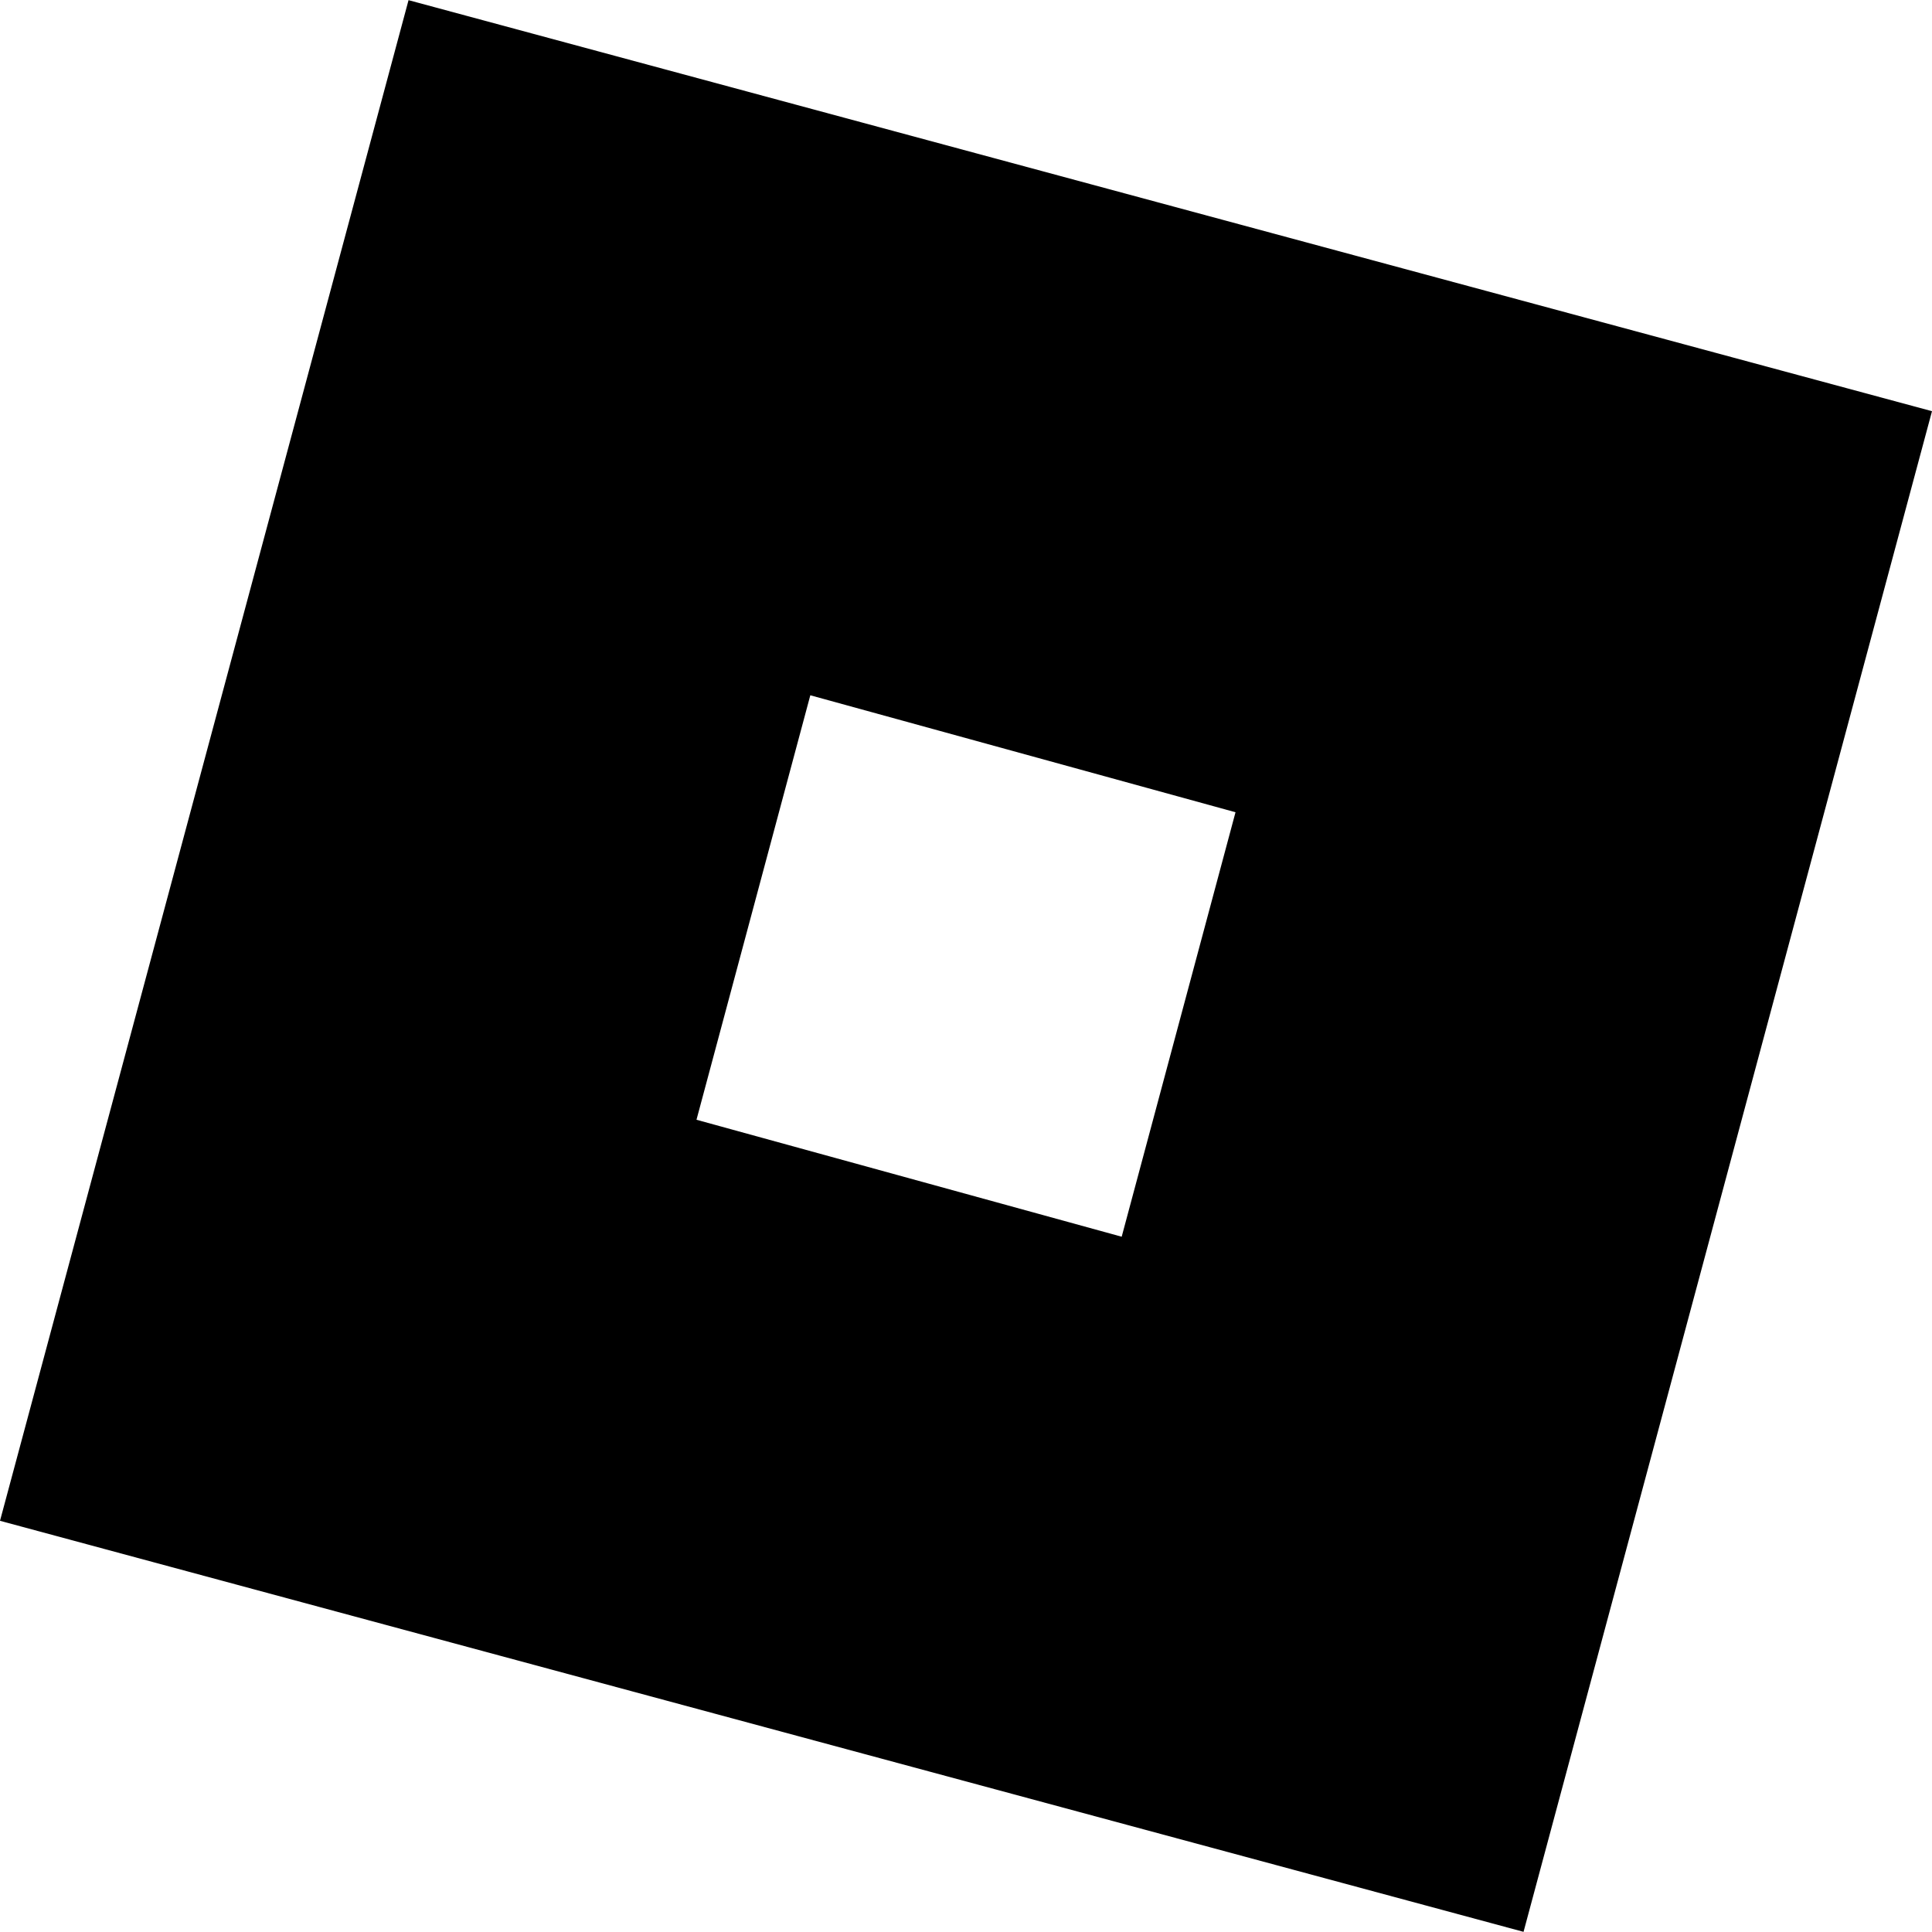
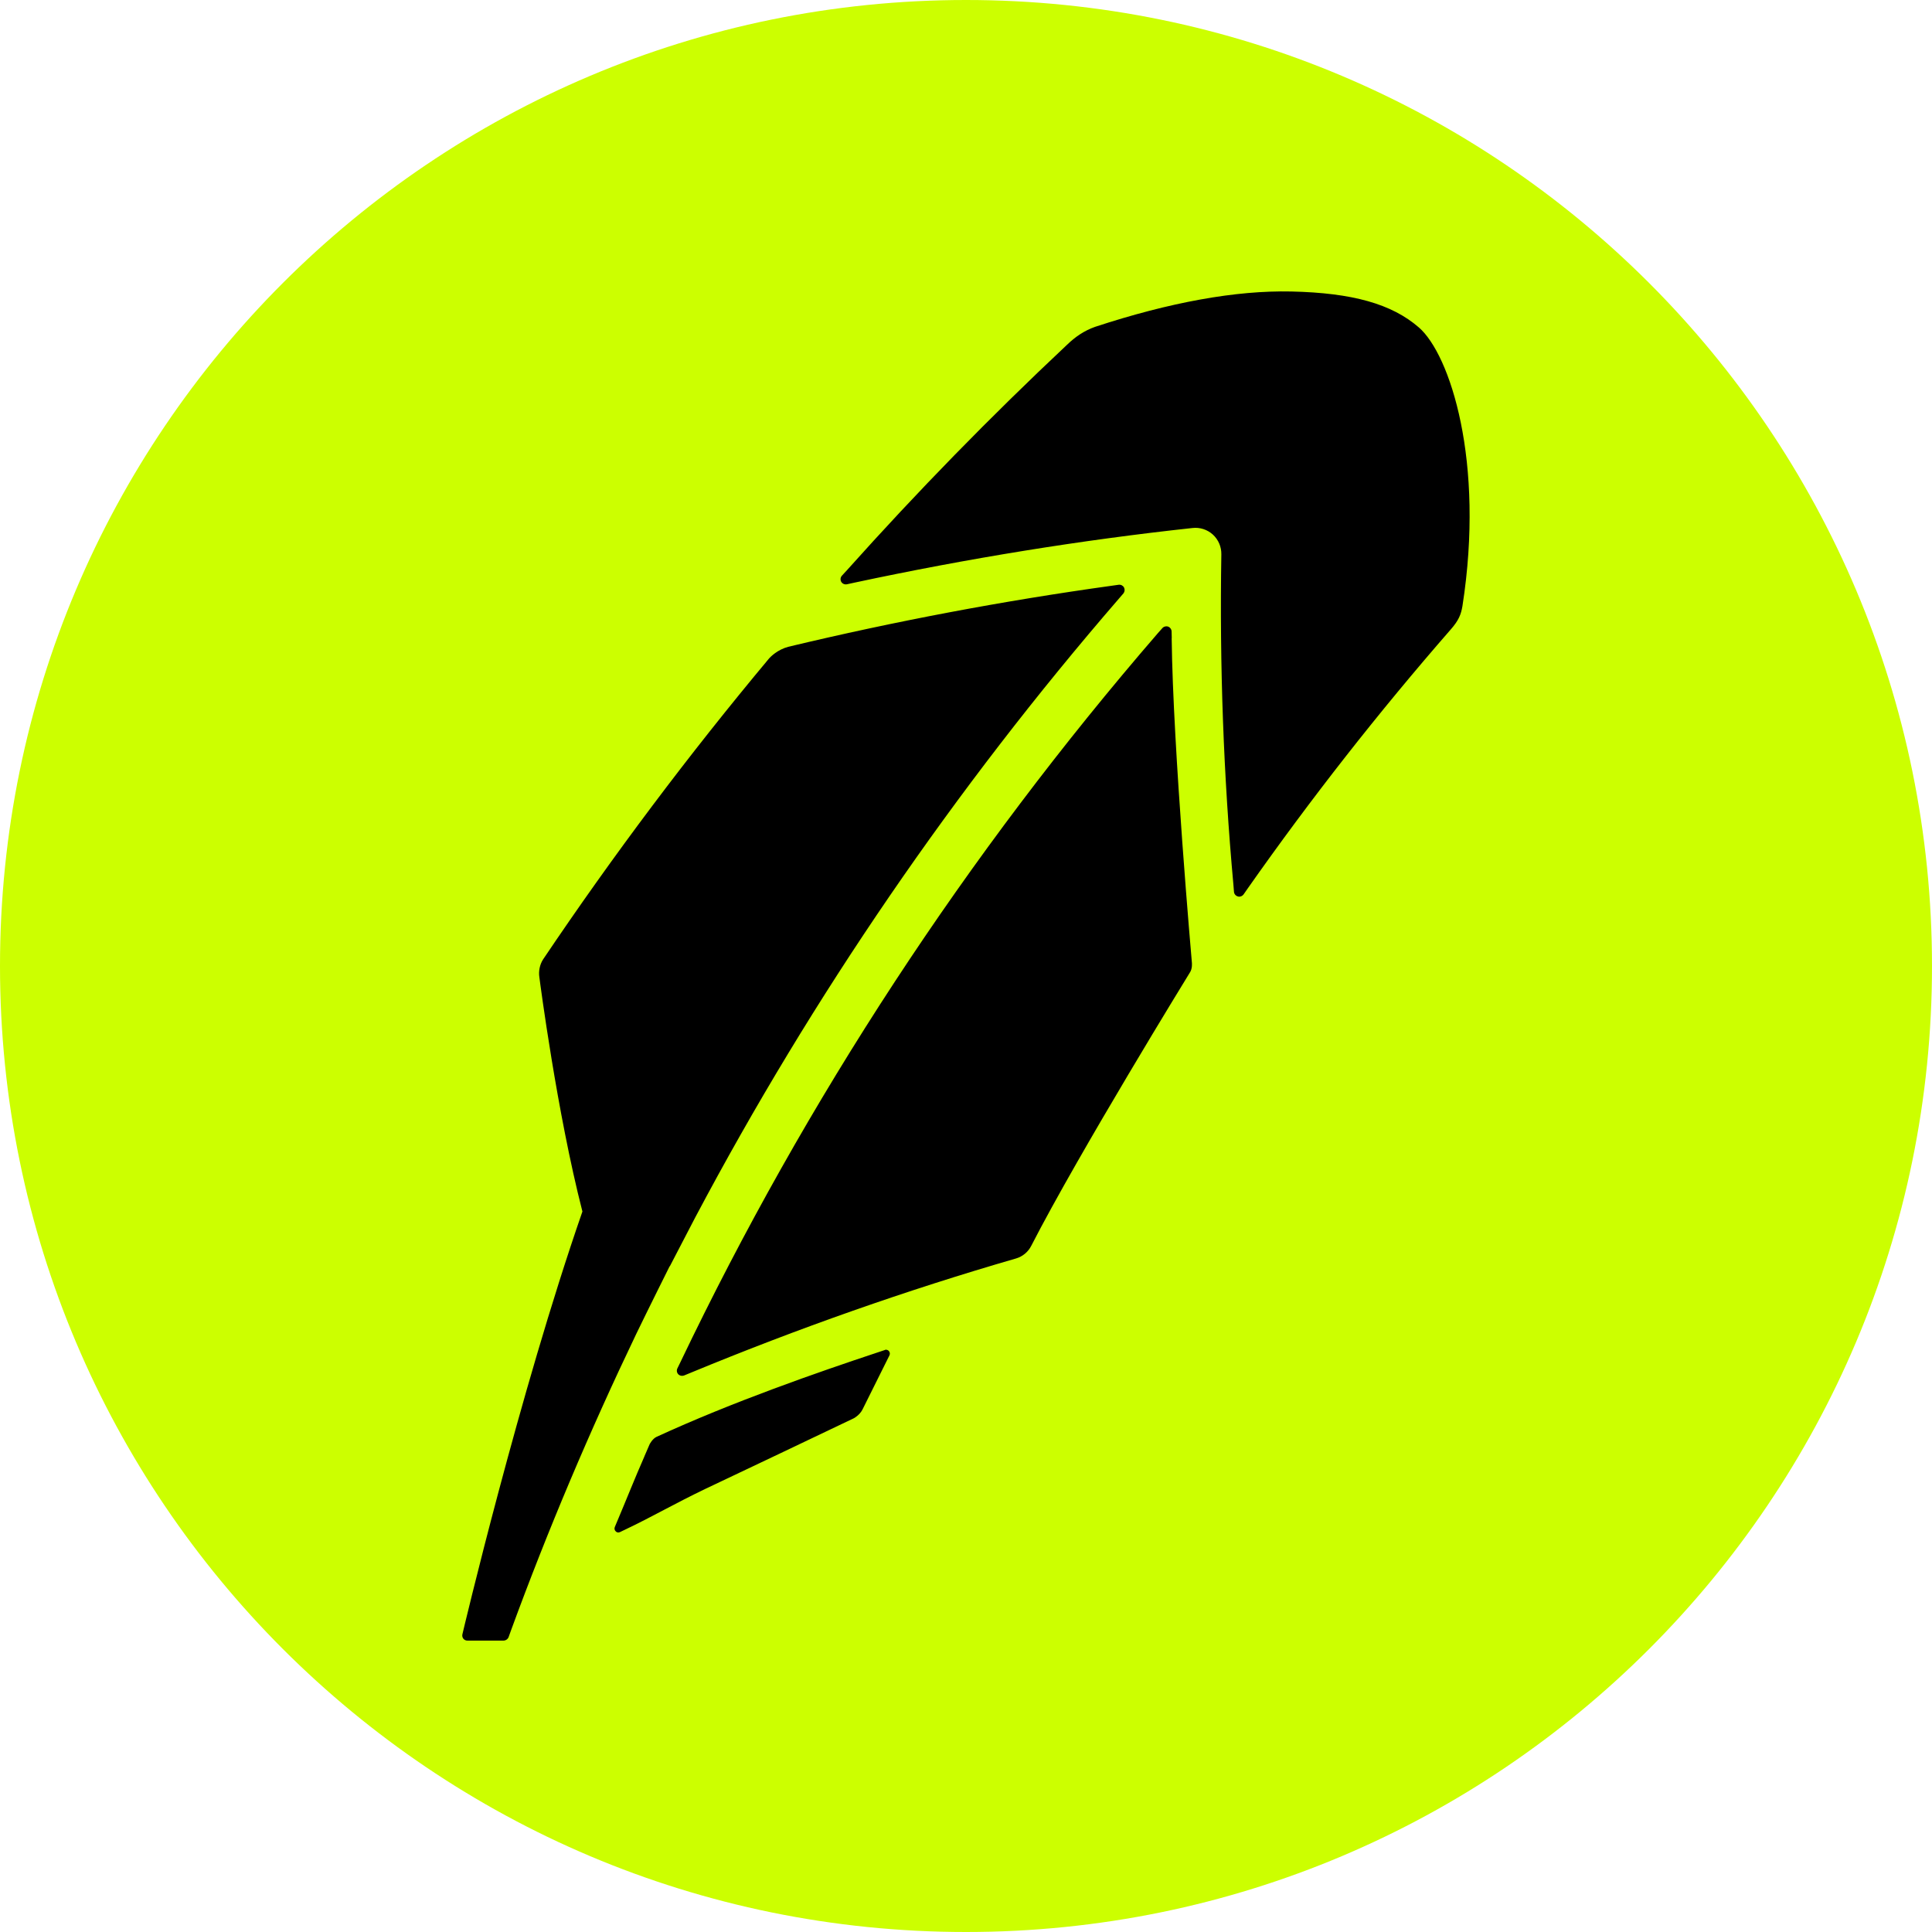
- <svg xmlns="http://www.w3.org/2000/svg" role="img" viewBox="0 0 24 24">
-   <path fill="#000000" d="M18.926 23.998 0 18.892 5.075.002 24 5.108ZM15.348 10.09l-5.282-1.453-1.414 5.273 5.282 1.453z" />
+ <svg xmlns="http://www.w3.org/2000/svg" viewBox="0 0 24 24" id="Robinhood--Streamline-Simple-Icons" version="1.1">
+   <defs id="defs1" />
+   <circle style="fill:#ccff00;stroke-width:3.202;stroke-opacity:0.5;fill-opacity:1" id="path2" cx="12" cy="12" r="12" />
+   <path d="M 17.626,4.068 C 17.289,3.775 16.8,3.638 16.041,3.621 15.351,3.606 14.532,3.755 13.604,4.06 13.465,4.109 13.354,4.187 13.255,4.283 a 44.883,44.883 0 0 0 -2.73,2.796 l -0.067,0.073 a 0.065,0.065 0 0 0 -0.008,0.075 c 0.014,0.024 0.043,0.037 0.071,0.031 l 0.097,-0.021 c 1.398,-0.299 2.81,-0.528 4.196,-0.678 a 0.322,0.322 0 0 1 0.253,0.082 0.325,0.325 0 0 1 0.105,0.245 c -0.023,1.375 0.027,2.757 0.15,4.106 l 0.007,0.088 a 0.065,0.065 0 0 0 0.049,0.056 c 0.004,0.002 0.009,0.002 0.015,0.003 a 0.07,0.07 0 0 0 0.055,-0.028 l 0.05,-0.072 a 38.986,38.986 0 0 1 2.524,-3.22 c 0.1,-0.114 0.127,-0.186 0.145,-0.29 0.28,-1.796 -0.154,-3.126 -0.542,-3.462 z m -3.07,3.86 -0.002,-0.085 a 0.066,0.066 0 0 0 -0.043,-0.059 0.066,0.066 0 0 0 -0.071,0.018 l -0.057,0.064 C 12.009,10.612 10.013,13.658 8.452,16.922 l -0.037,0.076 a 0.065,0.065 0 0 0 0.01,0.073 0.066,0.066 0 0 0 0.046,0.02 0.086,0.086 0 0 0 0.026,-0.004 l 0.078,-0.032 c 1.334,-0.552 2.695,-1.031 4.047,-1.422 a 0.309,0.309 0 0 0 0.188,-0.156 c 0.593,-1.156 1.97,-3.394 1.97,-3.394 0.035,-0.05 0.026,-0.125 0.026,-0.125 0,0 -0.236,-2.676 -0.251,-4.03 z M 8.321,15.73 c 0.047,-0.091 0.264,-0.509 0.313,-0.602 l 0.009,-0.017 C 10.094,12.374 11.863,9.791 13.899,7.437 l 0.057,-0.066 a 0.068,0.068 0 0 0 0.007,-0.073 0.066,0.066 0 0 0 -0.066,-0.034 l -0.085,0.012 A 42.166,42.166 0 0 0 9.791,8.035 C 9.658,8.071 9.573,8.158 9.555,8.178 A 45.167,45.167 0 0 0 6.747,11.917 c -0.043,0.066 -0.058,0.151 -0.047,0.221 0.009,0.069 0.218,1.677 0.535,2.912 -0.786,2.264 -1.49,5.248 -1.49,5.248 a 0.066,0.066 0 0 0 0.009,0.056 0.062,0.062 0 0 0 0.052,0.026 h 0.448 a 0.069,0.069 0 0 0 0.064,-0.043 l 0.03,-0.084 c 0.457,-1.247 0.979,-2.479 1.555,-3.681 0.134,-0.278 0.416,-0.843 0.416,-0.843 z m 2.672,1.04 -0.111,0.037 c -0.716,0.238 -1.776,0.605 -2.728,1.043 -0.05,0.024 -0.084,0.091 -0.084,0.091 -0.018,0.041 -0.04,0.091 -0.064,0.148 l -0.003,0.008 c -0.107,0.242 -0.253,0.607 -0.317,0.756 l -0.049,0.117 a 0.047,0.047 0 0 0 0.012,0.053 0.043,0.043 0 0 0 0.032,0.014 c 0.006,0 0.014,-0.002 0.021,-0.005 l 0.114,-0.055 c 0.261,-0.124 0.59,-0.311 0.935,-0.476 l 0.012,-0.006 a 618.401,618.401 0 0 0 1.844,-0.877 c 0,0 0.072,-0.038 0.108,-0.11 l 0.334,-0.671 a 0.049,0.049 0 0 0 -0.006,-0.053 0.048,0.048 0 0 0 -0.052,-0.015 z" fill="#000000" stroke-width="0.698" id="path1" />
</svg>
